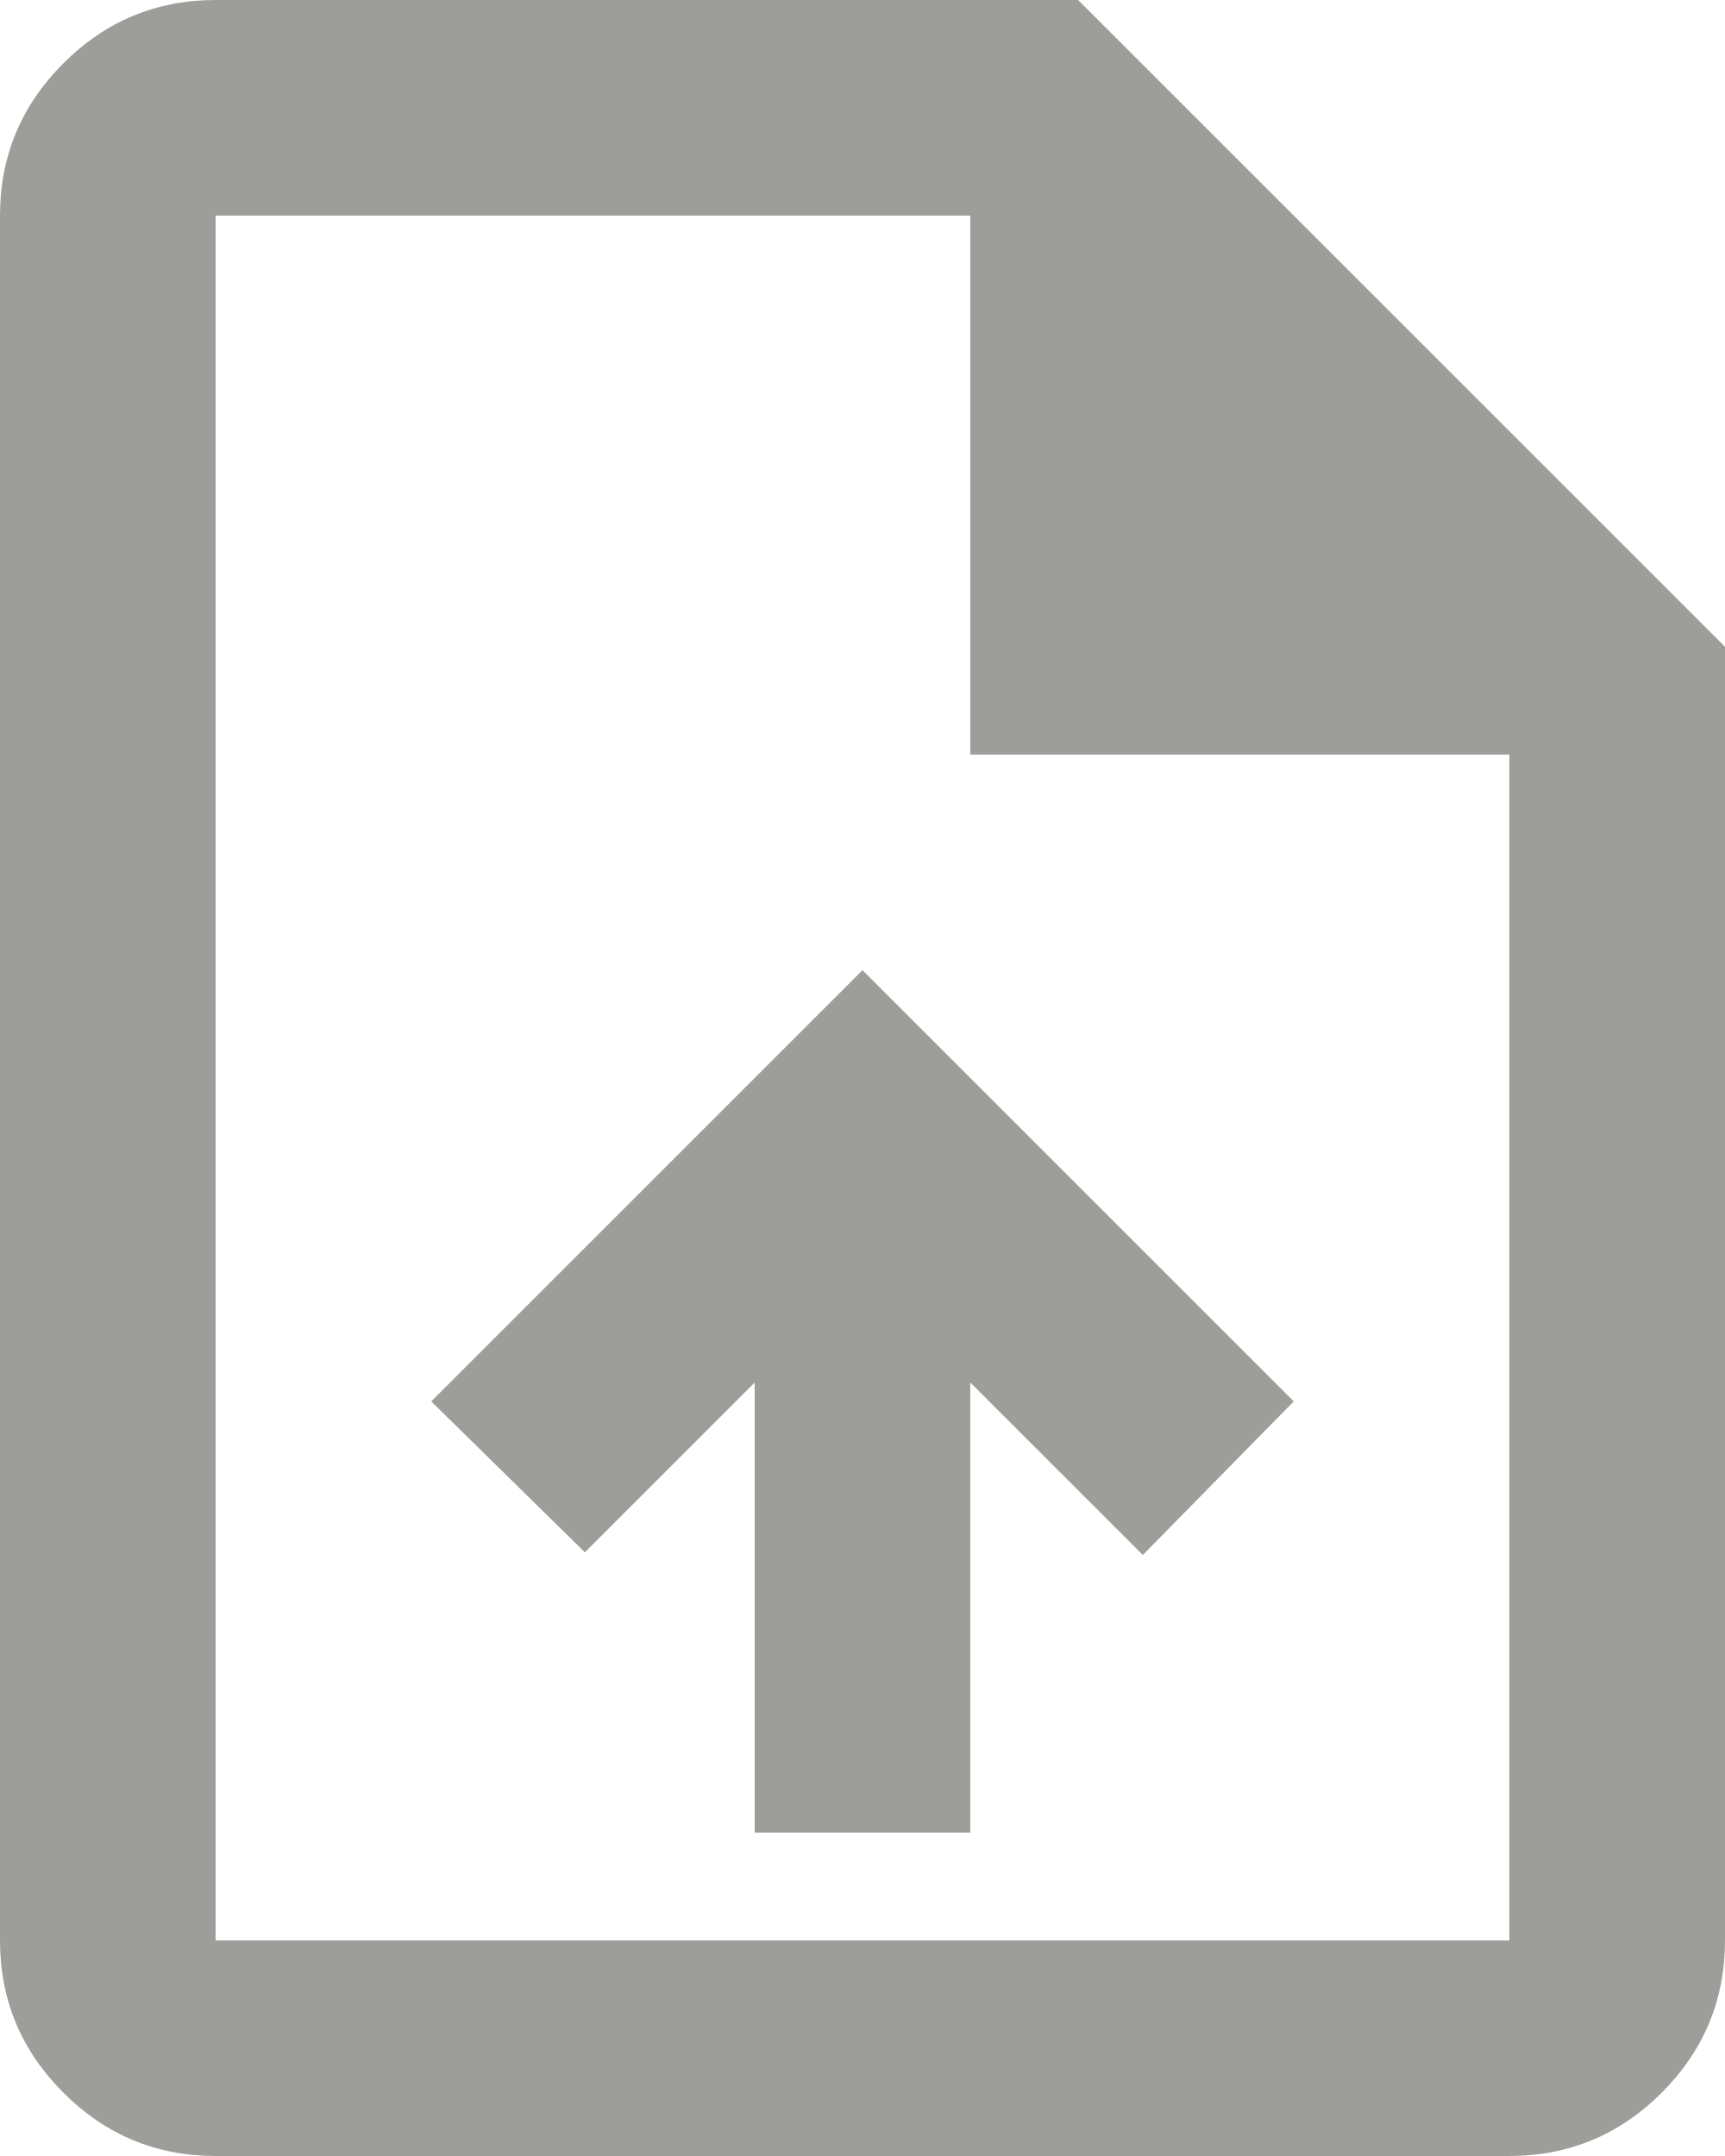
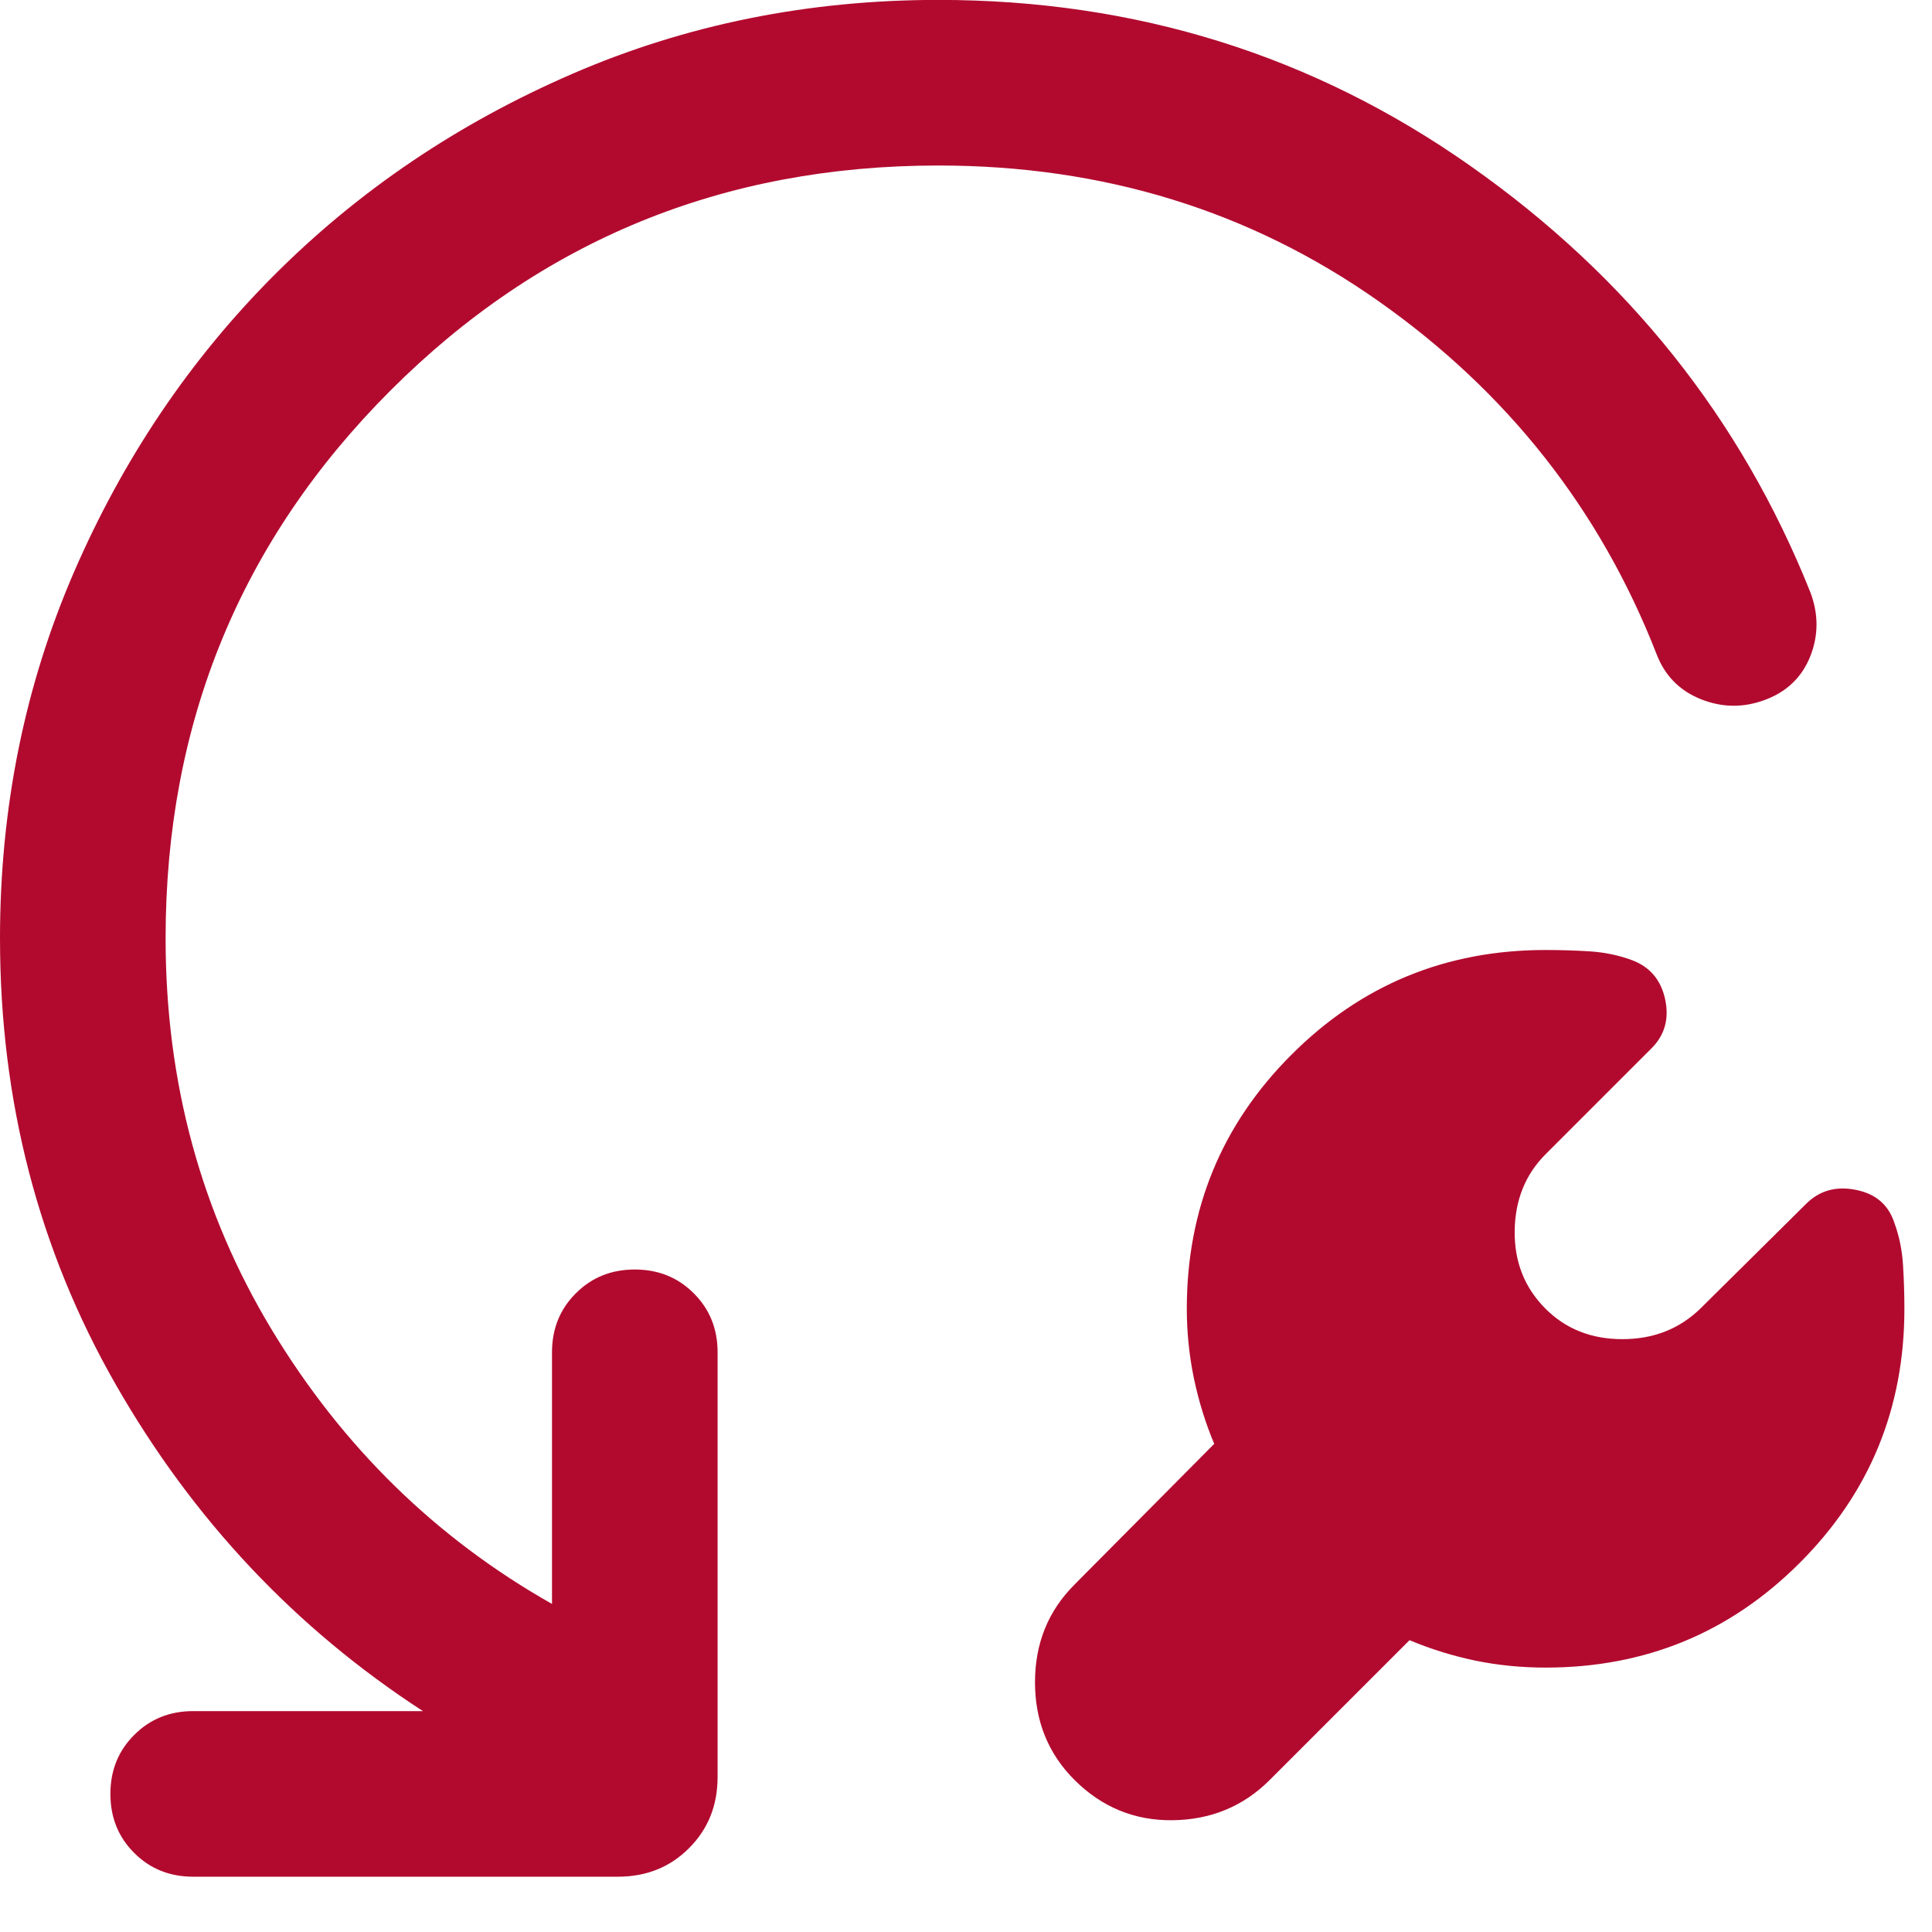
- <svg xmlns="http://www.w3.org/2000/svg" width="16" height="20" viewBox="0 0 16 20" fill="none">
-   <path d="M7 17H9V12.825L10.6 14.425L12 13L8 9L4 13L5.425 14.4L7 12.825V17ZM2 20C1.45 20 0.979 19.804 0.588 19.413C0.196 19.021 0 18.55 0 18V2C0 1.45 0.196 0.979 0.588 0.587C0.979 0.196 1.45 0 2 0H10L16 6V18C16 18.55 15.804 19.021 15.413 19.413C15.021 19.804 14.55 20 14 20H2ZM9 7V2H2V18H14V7H9Z" fill="#9D9E9A" />
+ <svg xmlns="http://www.w3.org/2000/svg" width="21" height="21" viewBox="0 0 21 21" fill="none">
+   <path d="M15.321 17.828L13.802 19.347C13.516 19.633 13.165 19.779 12.75 19.785C12.335 19.791 11.978 19.645 11.679 19.347C11.393 19.061 11.25 18.707 11.25 18.285C11.25 17.864 11.393 17.51 11.679 17.224L13.198 15.694C13.102 15.466 13.029 15.228 12.977 14.981C12.926 14.733 12.9 14.482 12.9 14.226C12.9 13.143 13.279 12.222 14.038 11.464C14.796 10.705 15.717 10.326 16.8 10.326C16.965 10.326 17.125 10.331 17.282 10.341C17.439 10.351 17.59 10.382 17.735 10.435C17.931 10.507 18.053 10.649 18.099 10.86C18.145 11.072 18.096 11.25 17.951 11.395L16.8 12.546C16.58 12.766 16.468 13.044 16.464 13.38C16.46 13.717 16.572 13.998 16.8 14.226C17.02 14.446 17.298 14.556 17.634 14.556C17.971 14.556 18.252 14.446 18.48 14.226L19.631 13.086C19.776 12.941 19.956 12.89 20.171 12.933C20.387 12.975 20.527 13.095 20.591 13.292C20.644 13.436 20.675 13.589 20.685 13.75C20.695 13.91 20.7 14.069 20.7 14.226C20.7 15.309 20.321 16.23 19.562 16.988C18.804 17.747 17.883 18.126 16.8 18.126C16.532 18.126 16.276 18.1 16.03 18.049C15.785 17.997 15.549 17.924 15.321 17.828ZM10.2 1.799C7.86 1.799 5.875 2.614 4.245 4.244C2.615 5.874 1.8 7.859 1.8 10.199C1.8 11.762 2.185 13.18 2.954 14.454C3.723 15.726 4.738 16.72 6 17.434V14.699C6 14.444 6.086 14.23 6.259 14.058C6.431 13.885 6.645 13.799 6.9 13.799C7.155 13.799 7.369 13.885 7.541 14.058C7.714 14.23 7.8 14.444 7.8 14.699V19.314C7.8 19.624 7.697 19.882 7.489 20.089C7.283 20.296 7.025 20.399 6.715 20.399H2.1C1.845 20.399 1.631 20.313 1.459 20.141C1.286 19.968 1.2 19.755 1.2 19.499C1.2 19.244 1.286 19.03 1.459 18.858C1.631 18.685 1.845 18.599 2.1 18.599H4.597C3.211 17.699 2.098 16.517 1.259 15.051C0.42 13.586 0 11.968 0 10.199C0 8.784 0.268 7.458 0.803 6.221C1.339 4.984 2.066 3.905 2.986 2.985C3.906 2.065 4.985 1.338 6.222 0.802C7.458 0.267 8.785 -0.001 10.2 -0.001C12.345 -0.001 14.272 0.6 15.982 1.803C17.692 3.005 18.924 4.55 19.678 6.438C19.767 6.673 19.767 6.904 19.678 7.131C19.588 7.358 19.426 7.516 19.191 7.605C18.955 7.695 18.721 7.693 18.488 7.6C18.255 7.507 18.094 7.342 18.005 7.107C17.392 5.539 16.387 4.263 14.989 3.277C13.592 2.292 11.995 1.799 10.2 1.799Z" fill="#B20A2F" />
</svg>
